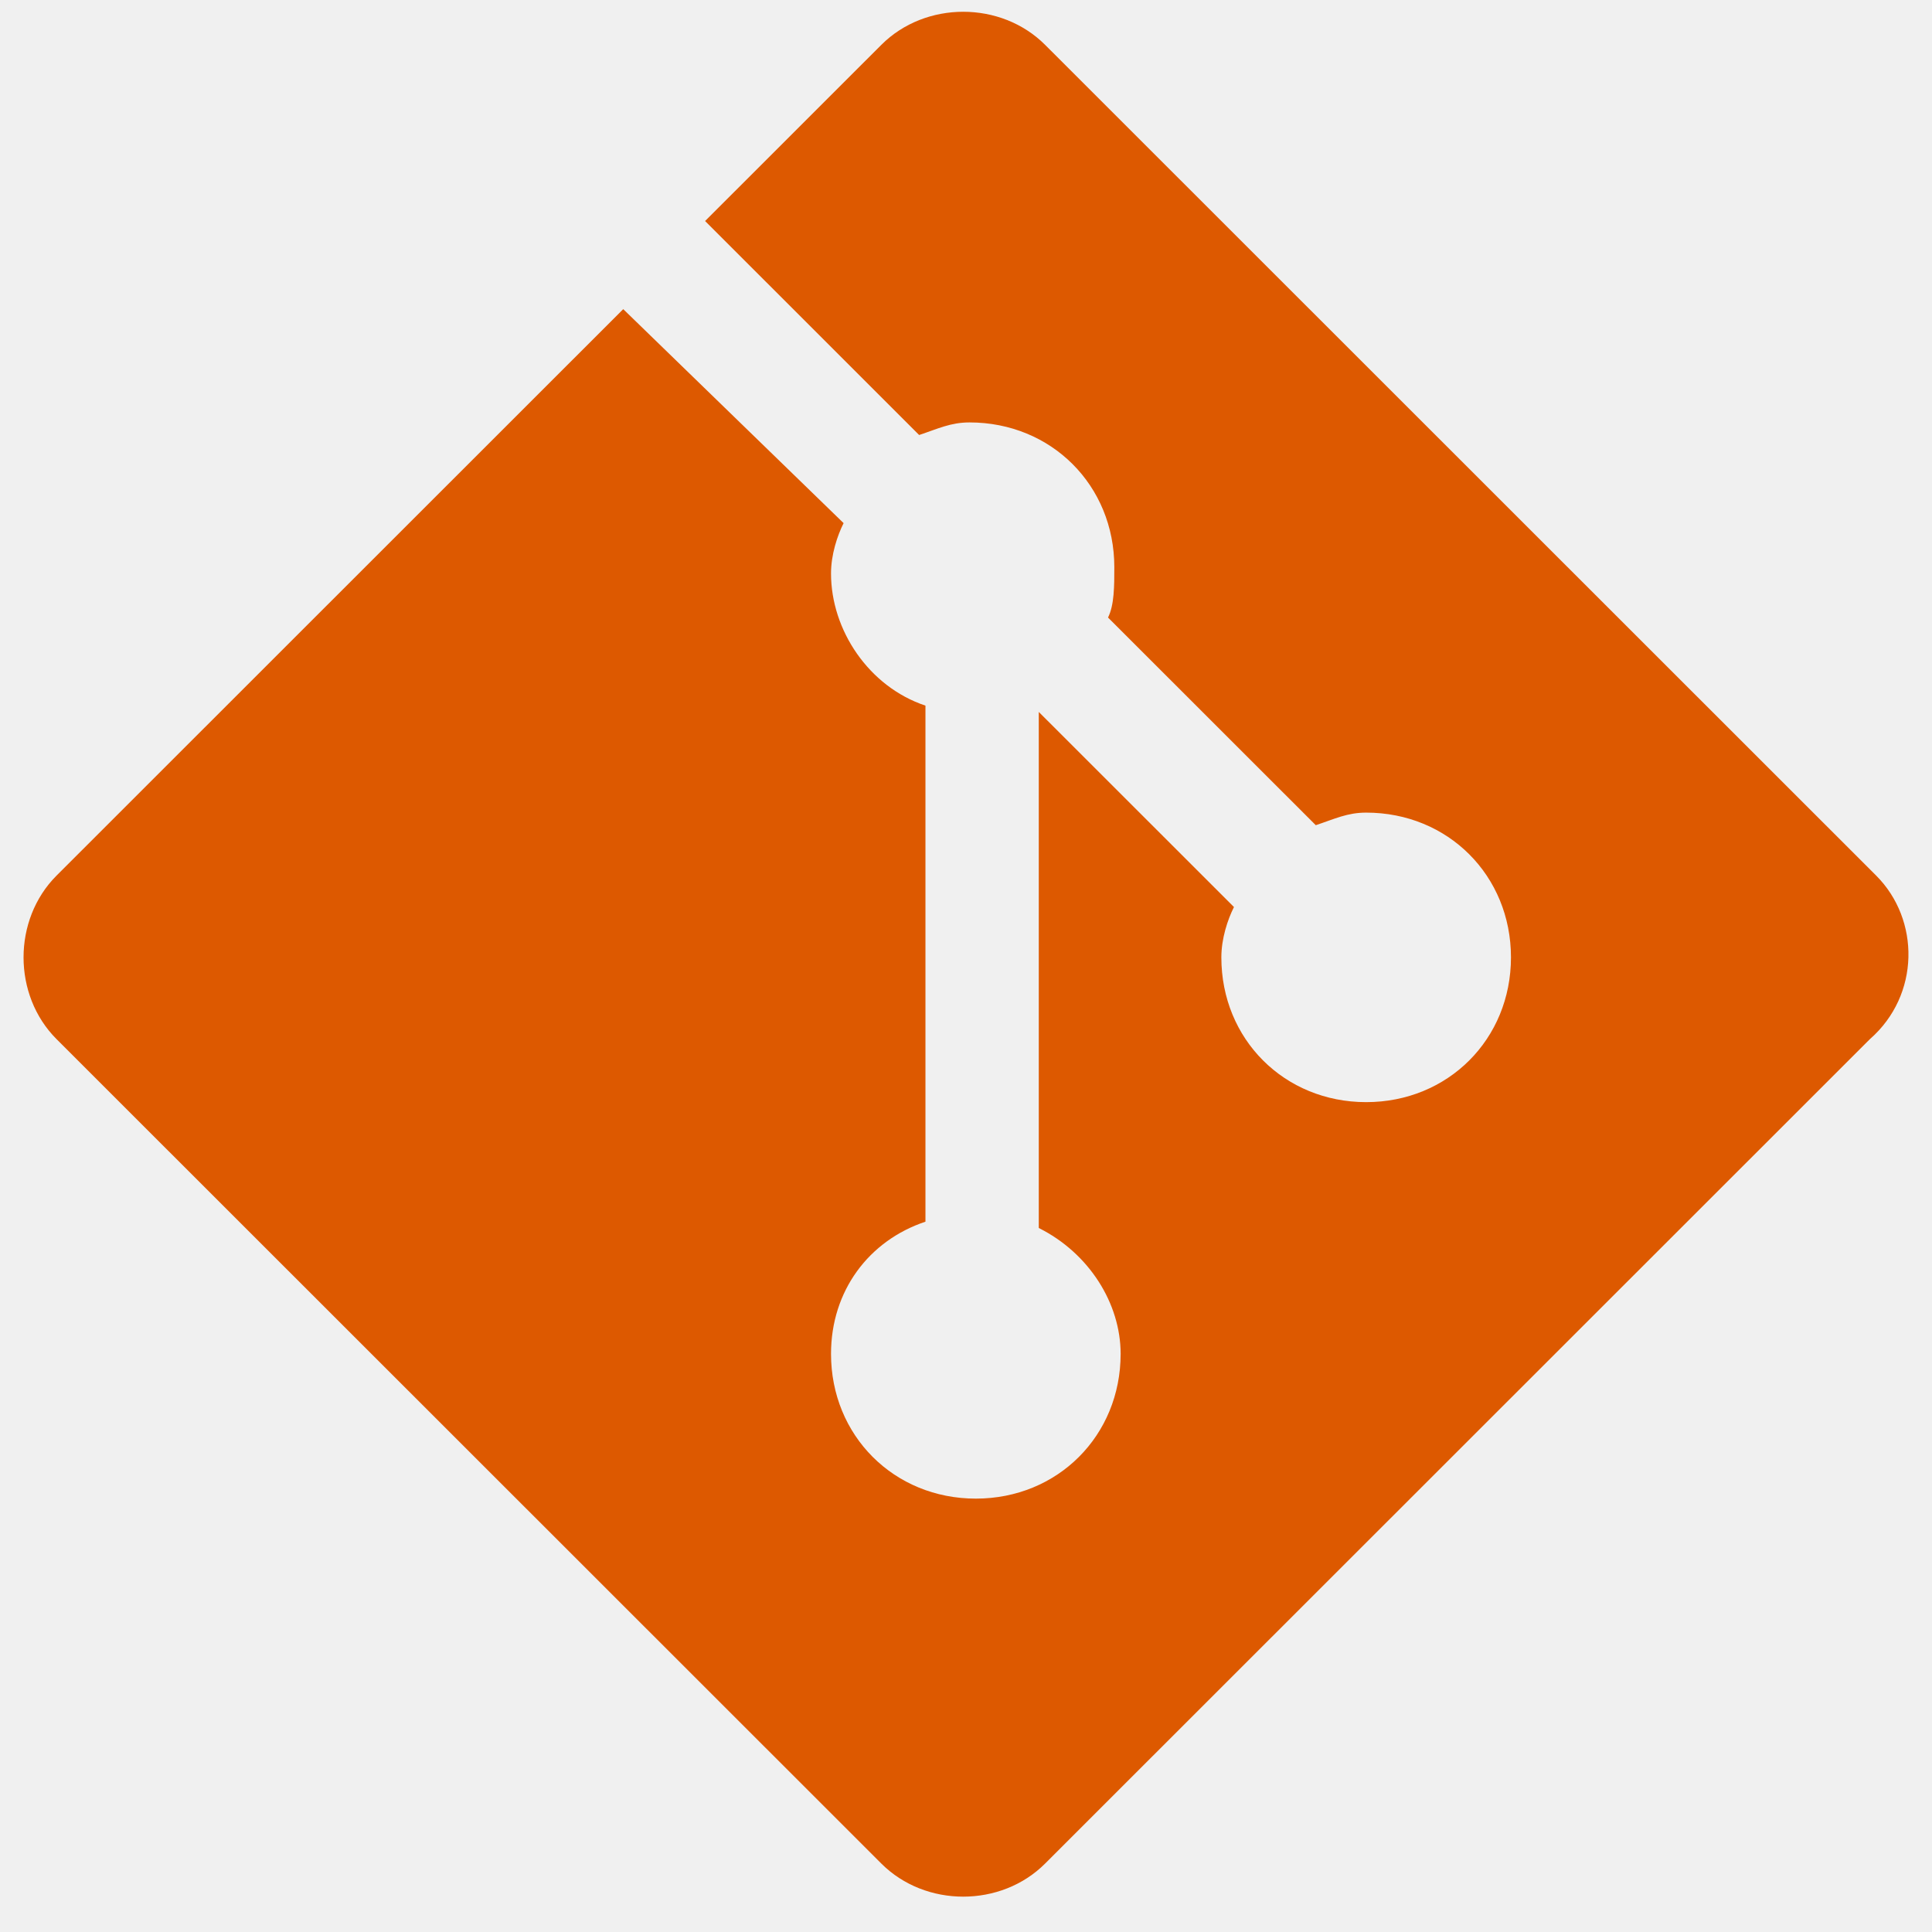
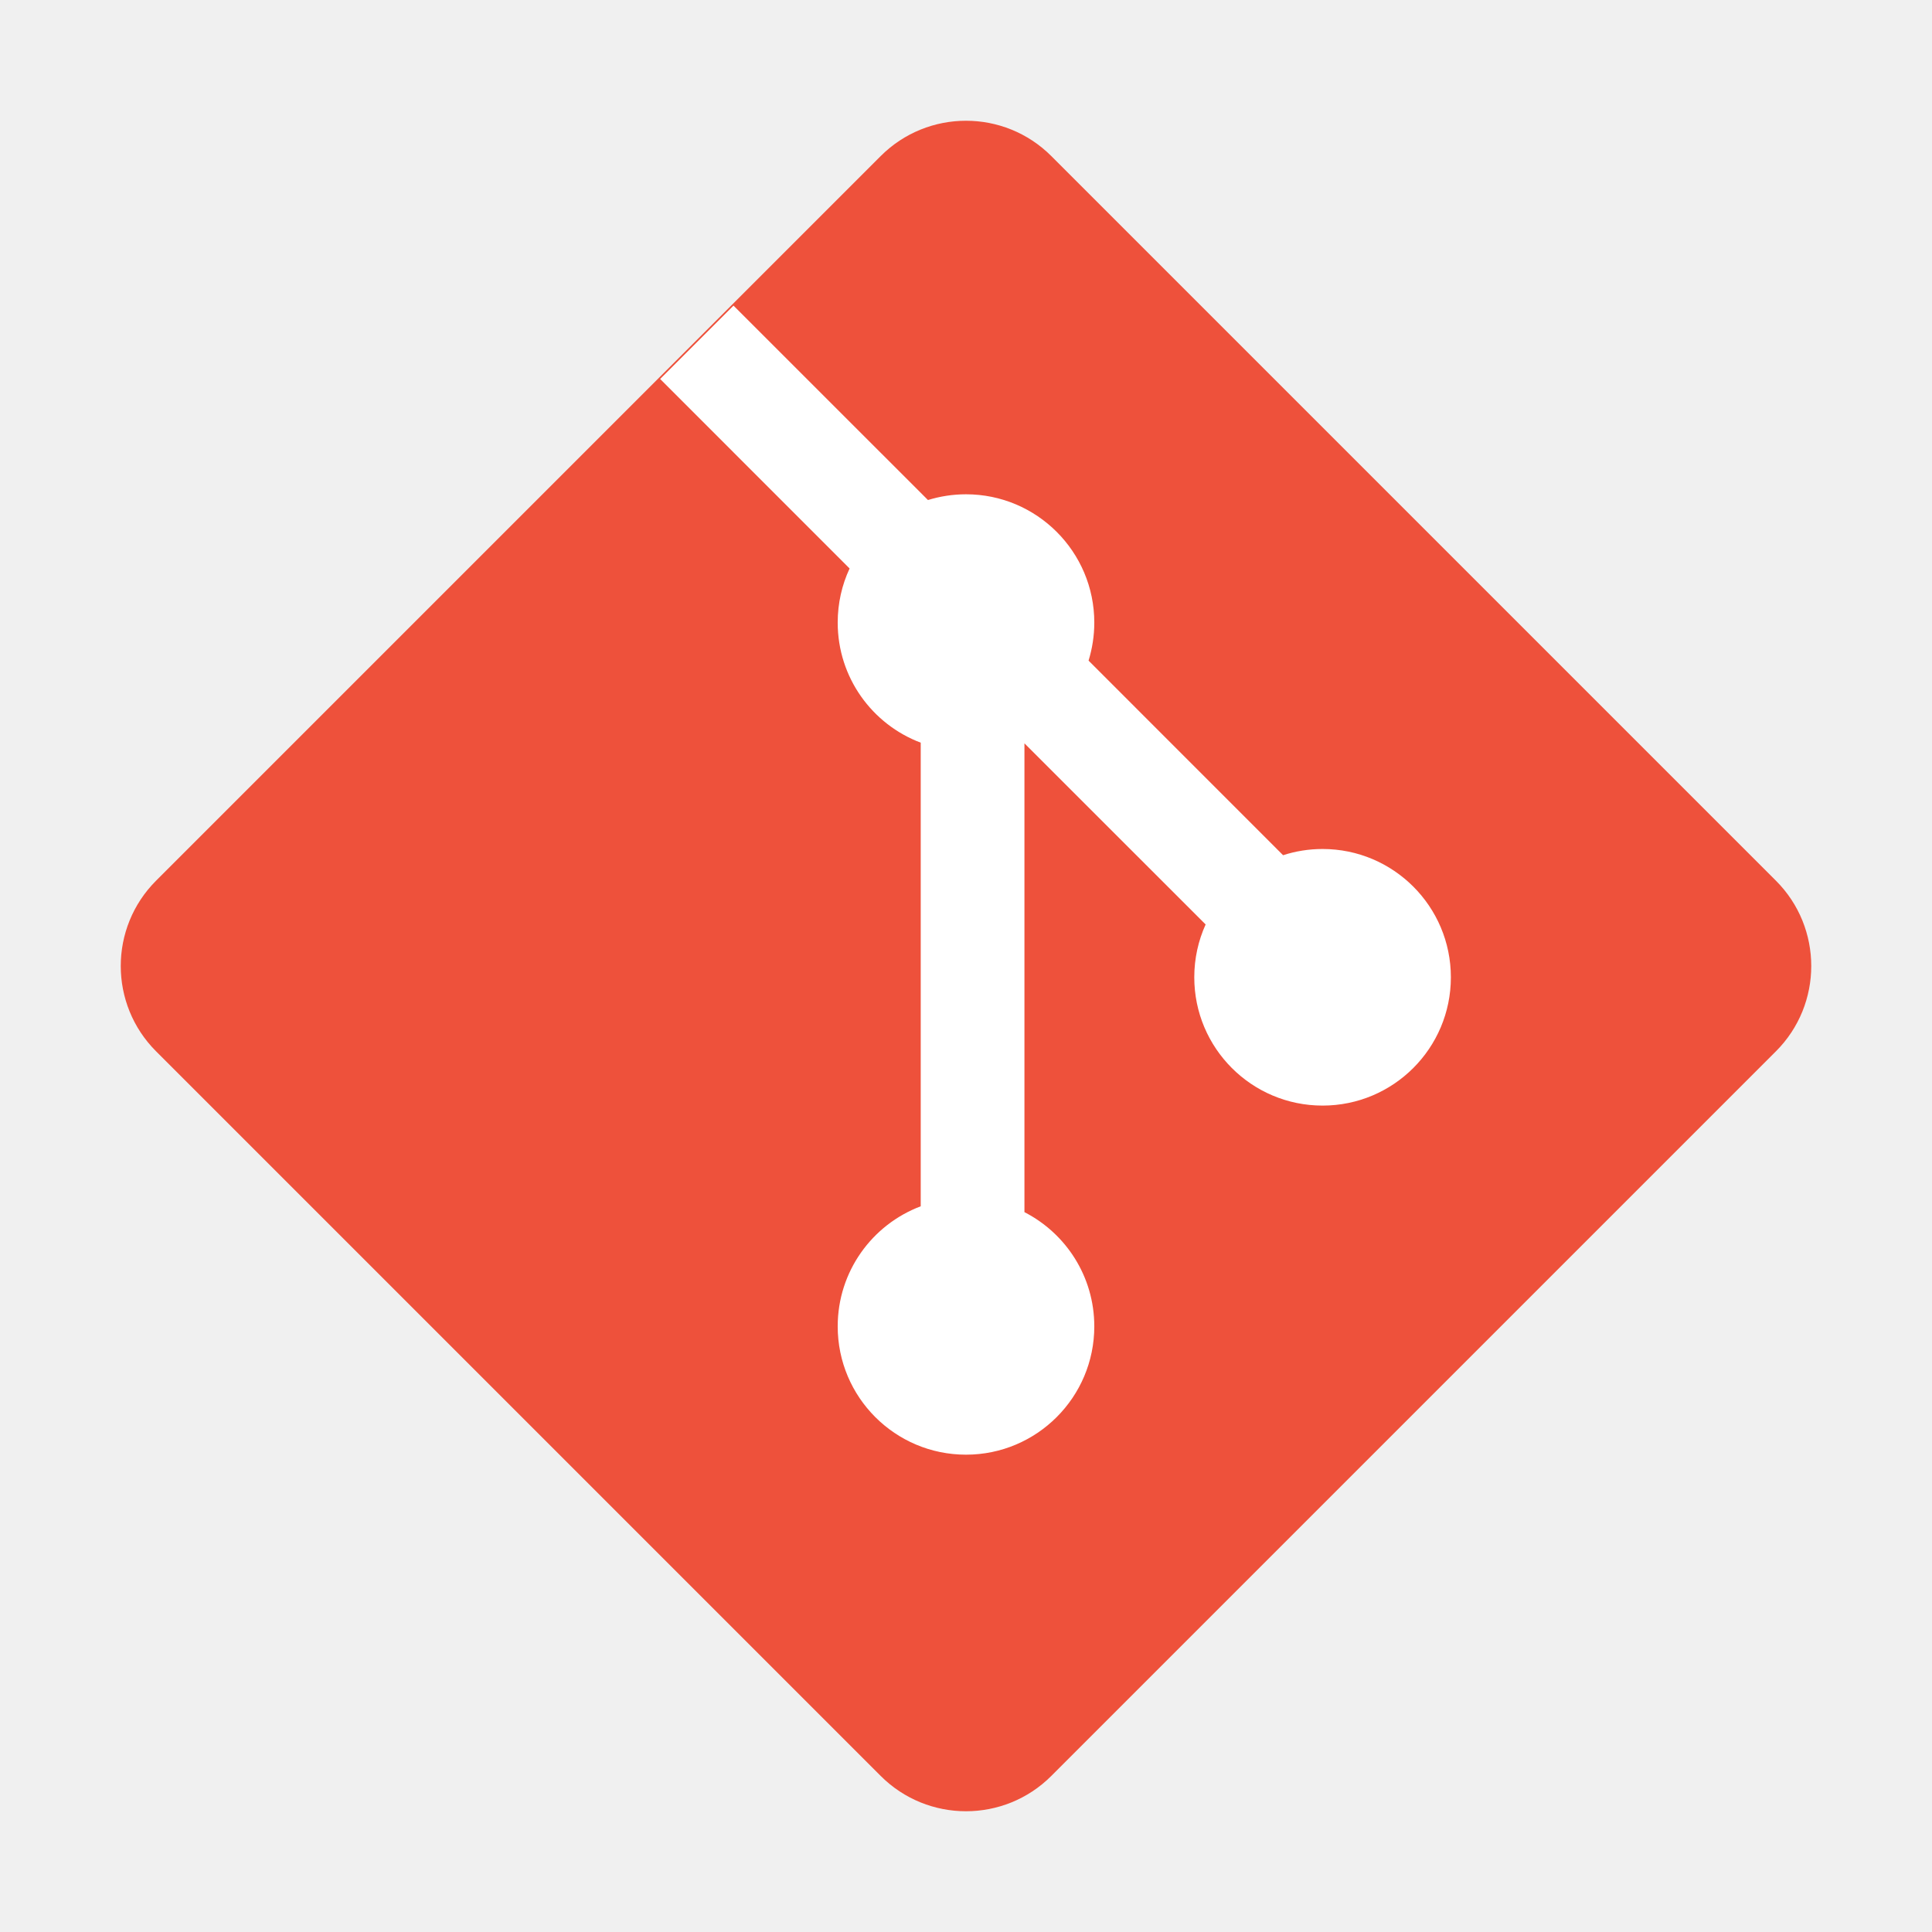
- <svg xmlns="http://www.w3.org/2000/svg" xmlns:xlink="http://www.w3.org/1999/xlink" width="20" height="20" viewBox="0 0 81 82" fill="#fff" fill-rule="evenodd" stroke="#000" stroke-linecap="round" stroke-linejoin="round">
-   <use xlink:href="#A" x=".5" y=".5" />
-   <symbol id="A" overflow="visible">
-     <path d="M78.629 36.661L43.356 1.402c-1.871-1.87-5.077-1.87-6.948 0l-7.482 7.479 9.085 9.082c.802-.267 1.336-.534 2.138-.534 3.474 0 6.146 2.671 6.146 6.144 0 .801 0 1.602-.267 2.137l8.818 8.814c.802-.267 1.336-.534 2.138-.534 3.474 0 6.146 2.671 6.146 6.144s-2.672 6.144-6.146 6.144-6.146-2.671-6.146-6.144c0-.801.267-1.603.535-2.137l-8.284-8.28v21.903c2.138 1.068 3.474 3.205 3.474 5.342 0 3.473-2.672 6.144-6.146 6.144s-6.146-2.671-6.146-6.144c0-2.671 1.603-4.808 4.008-5.61V29.449c-2.405-.802-4.008-3.205-4.008-5.61 0-.801.267-1.602.534-2.136l-9.353-9.082-24.05 24.04c-1.87 1.87-1.87 5.076 0 6.945l35.006 34.991c1.871 1.87 5.077 1.87 6.948 0l35.006-34.991c2.138-1.87 2.138-5.075.267-6.945z" fill="#dd5900" stroke="none" />
-   </symbol>
+ <svg xmlns="http://www.w3.org/2000/svg" width="20" height="20" viewBox="0 0 32 32" fill="none">
+   <path d="M2.585 17.413C1.805 16.633 1.805 15.367 2.585 14.587L14.587 2.585C15.367 1.805 16.633 1.805 17.413 2.585L29.415 14.587C30.195 15.367 30.195 16.633 29.415 17.413L17.413 29.415C16.633 30.195 15.367 30.195 14.587 29.415L2.585 17.413Z" fill="#EE513B" />
+   <path d="M12.149 5.062L10.934 6.277L14.072 9.416C13.945 9.688 13.875 9.992 13.875 10.312C13.875 11.222 14.446 11.998 15.25 12.301V19.98C14.446 20.283 13.875 21.059 13.875 21.969C13.875 23.142 14.826 24.094 16 24.094C17.173 24.094 18.125 23.142 18.125 21.969C18.125 21.144 17.655 20.429 16.968 20.077V12.312L19.969 15.312C19.848 15.579 19.781 15.875 19.781 16.187C19.781 17.361 20.732 18.312 21.906 18.312C23.079 18.312 24.031 17.361 24.031 16.187C24.031 15.014 23.079 14.062 21.906 14.062C21.678 14.062 21.458 14.098 21.252 14.165L18.03 10.942C18.091 10.743 18.125 10.532 18.125 10.312C18.125 9.139 17.173 8.187 16 8.187C15.78 8.187 15.569 8.221 15.37 8.282L12.149 5.062Z" fill="white" />
</svg>
